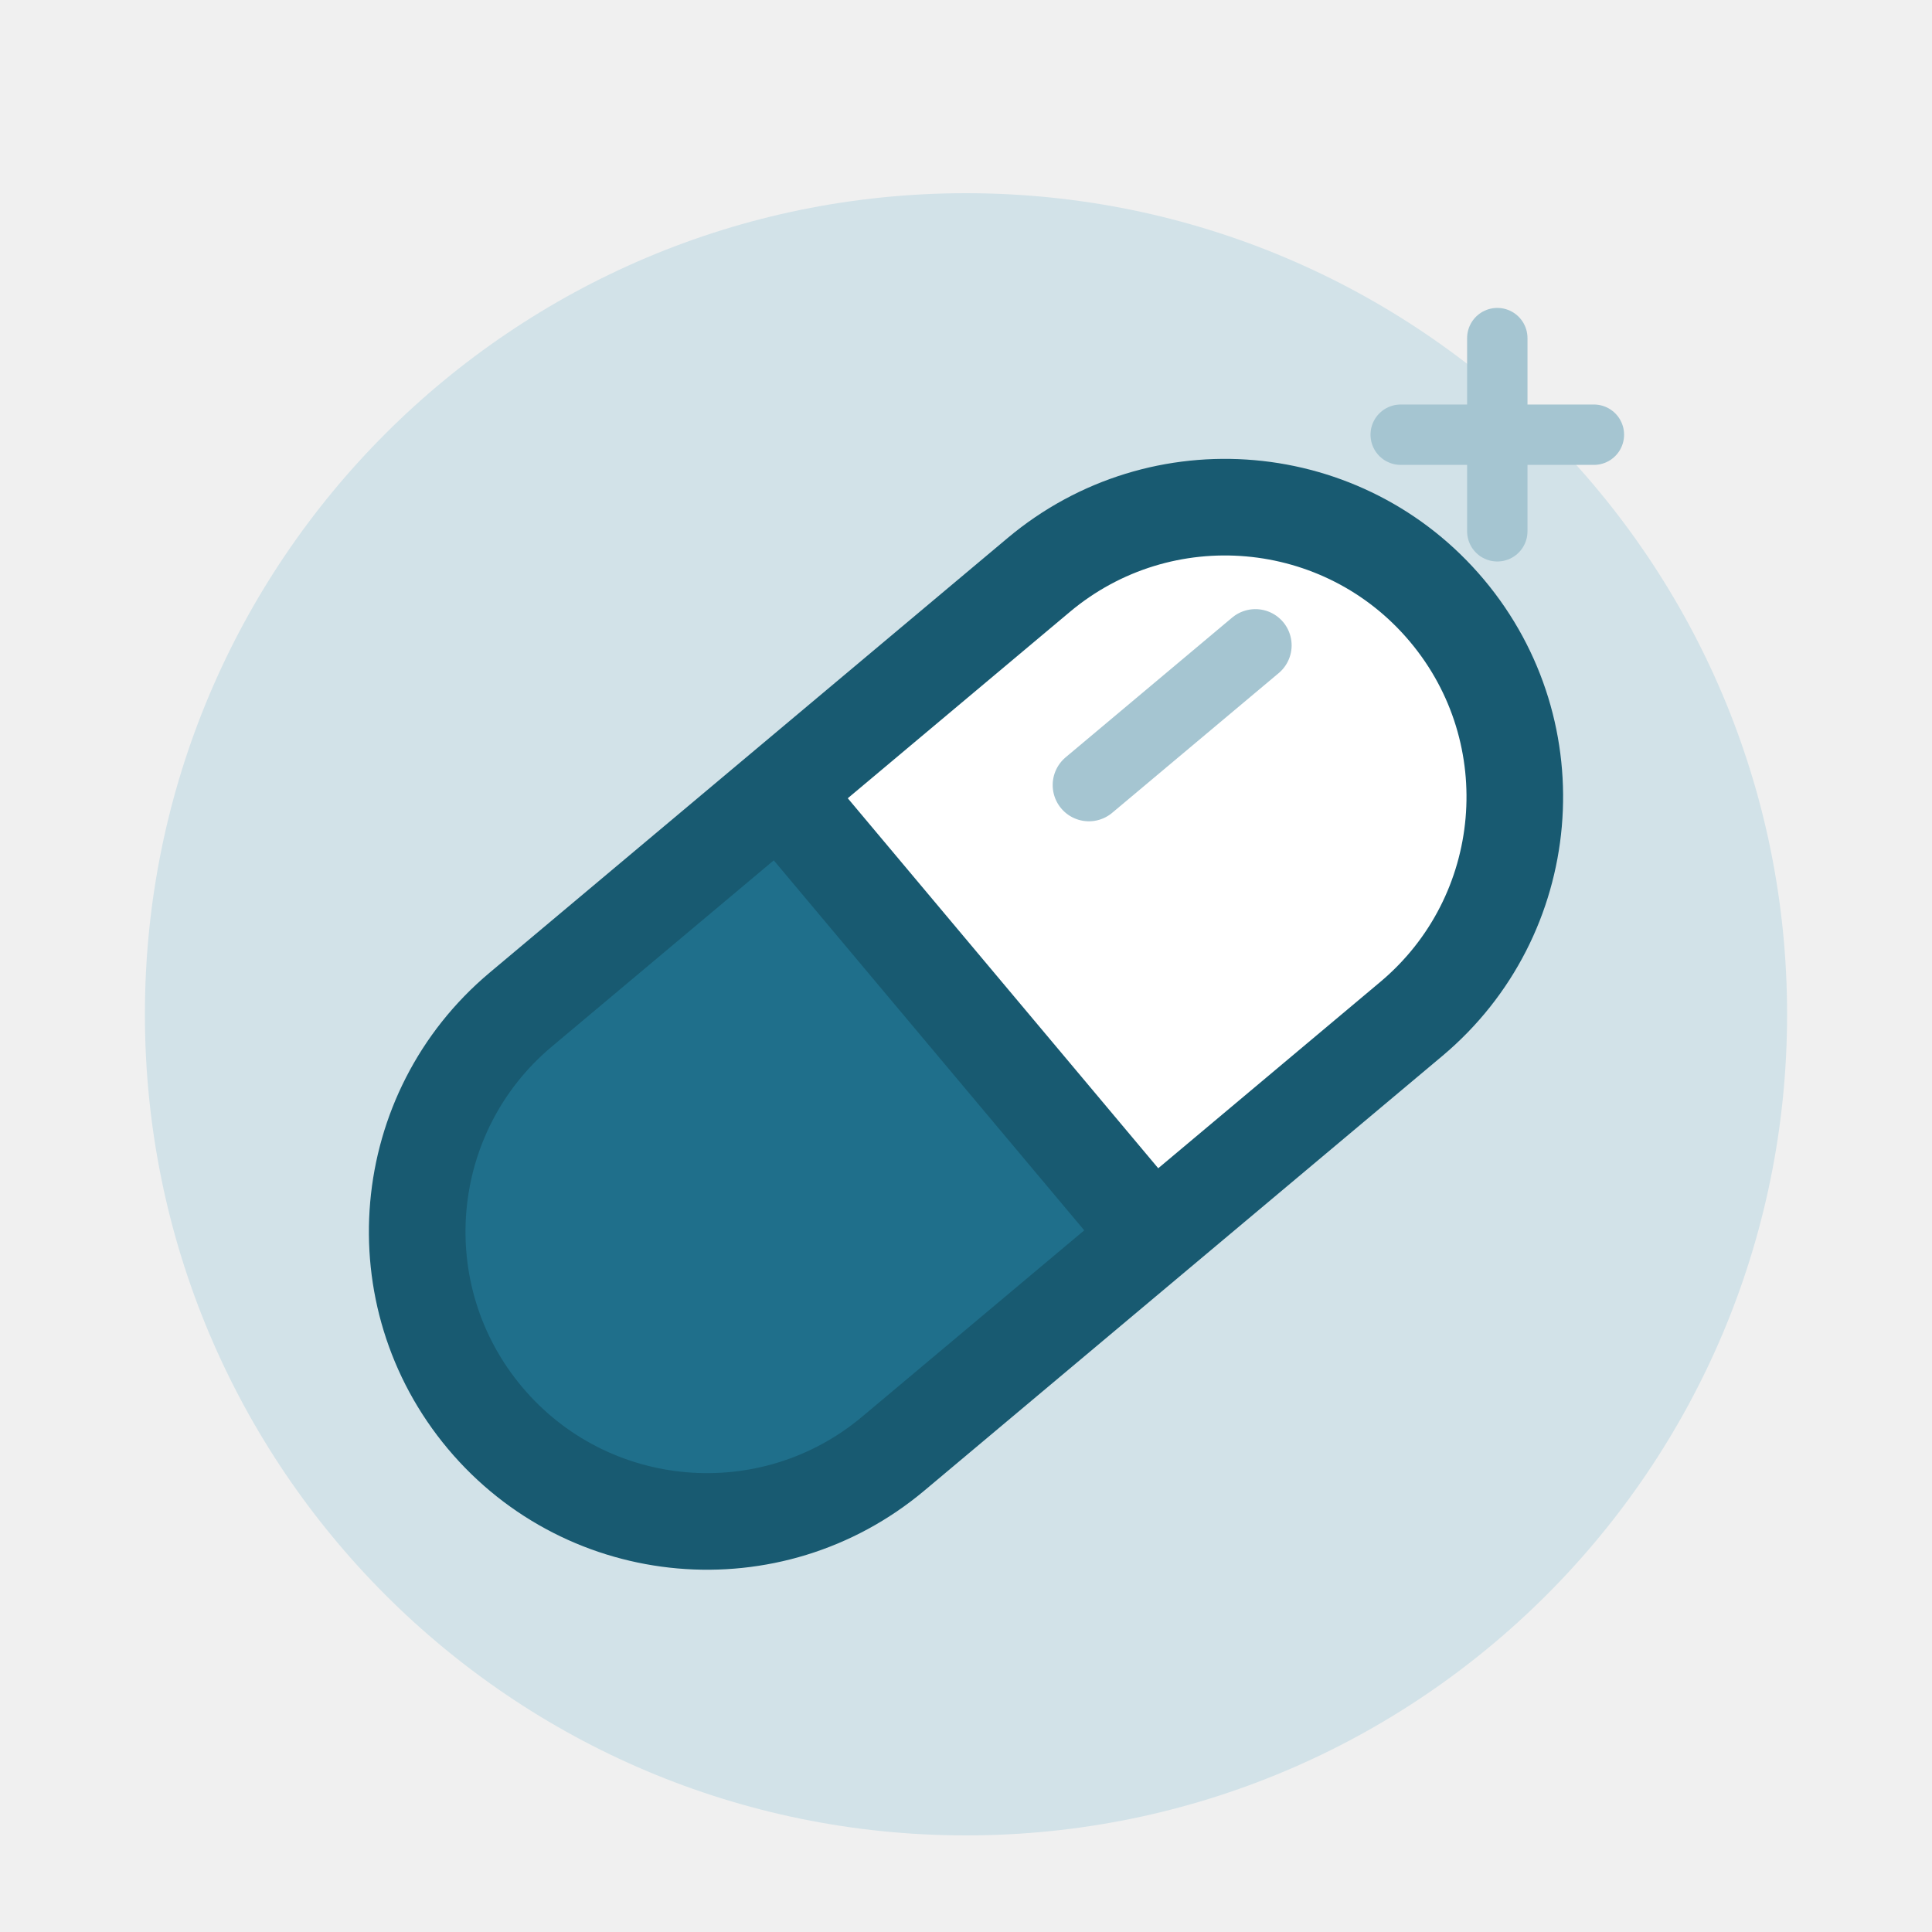
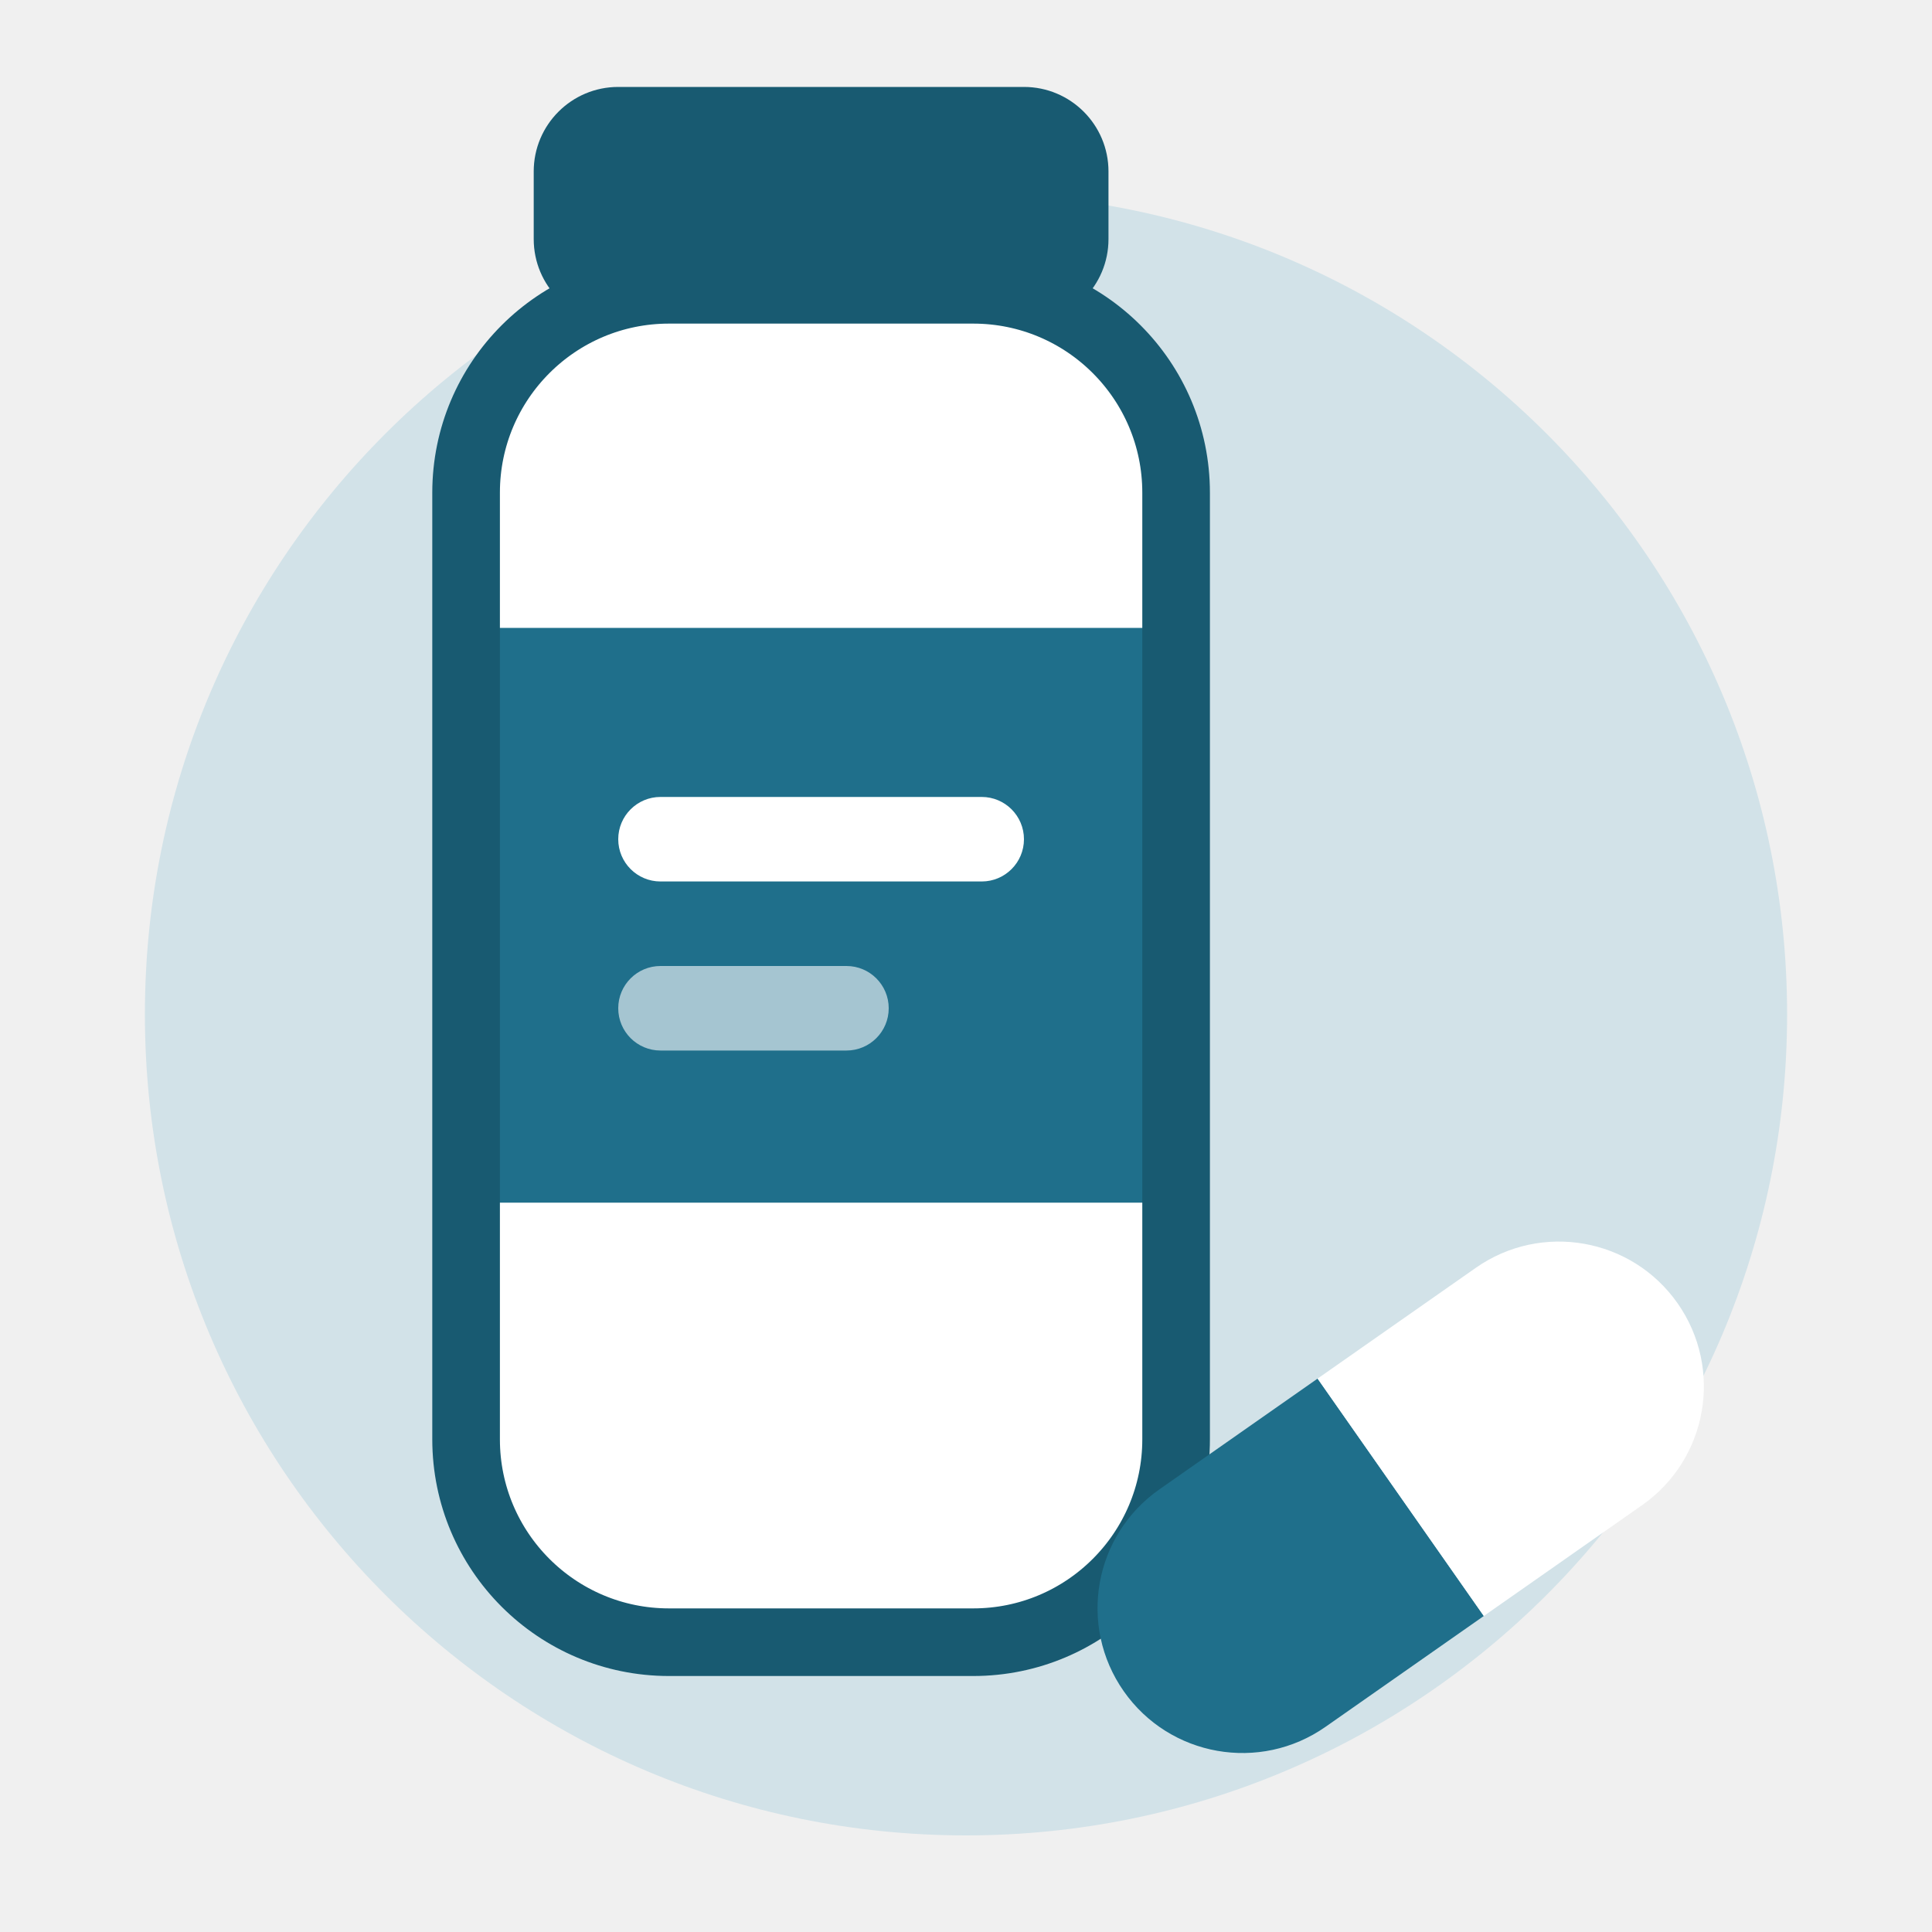
<svg xmlns="http://www.w3.org/2000/svg" viewBox="0 0 80 80" width="80" height="80" fill="none">
  <circle cx="40" cy="42" r="34" fill="#D2E2E8" />
-   <g transform="translate(40 42) rotate(-40)">
-     <rect x="-26" y="-12" width="52" height="24" rx="12" fill="#FFFFFF" />
-     <path d="M0,-12 H-14 a12,12 0 0 0 0,24 H0 Z" fill="#1F6F8B" />
-     <rect x="-26" y="-12" width="52" height="24" rx="12" stroke="#185A71" stroke-width="4" stroke-linecap="round" stroke-linejoin="round" />
-     <path d="M0,-12 V12" stroke="#185A71" stroke-width="4" />
-     <path d="M10,-4 H19" stroke="#A5C5D1" stroke-width="3" stroke-linecap="round" />
+   <g transform="translate(34 68) scale(0.7)">
+     <rect x="-17" y="-92" width="34" height="14" rx="5" fill="#185A71" />
+     <rect x="-21" y="-80" width="42" height="80" rx="12" fill="#FFFFFF" />
+     <rect x="-21" y="-60" width="42" height="34" fill="#1F6F8B" />
+     <rect x="-12" y="-50" width="24" height="5" rx="2.5" fill="#FFFFFF" />
+     <rect x="-12" y="-40" width="16" height="5" rx="2.5" fill="#A5C5D1" />
+     <rect x="-21" y="-80" width="42" height="80" rx="12" fill="none" stroke="#185A71" stroke-width="4" stroke-linecap="round" stroke-linejoin="round" />
  </g>
-   <path d="M58,18 H66 M62,14 V22" stroke="#A5C5D1" stroke-width="2.5" stroke-linecap="round" />
+   <g transform="translate(58 62) rotate(-35)">
+     <path d="M0,-6 H-8 a6,6 0 0 0 0,12 H0 Z" fill="#1F6F8B" />
+     <path d="M0,-6 H8 a6,6 0 0 1 0,12 H0 Z" fill="#FFFFFF" />
+   </g>
</svg>
